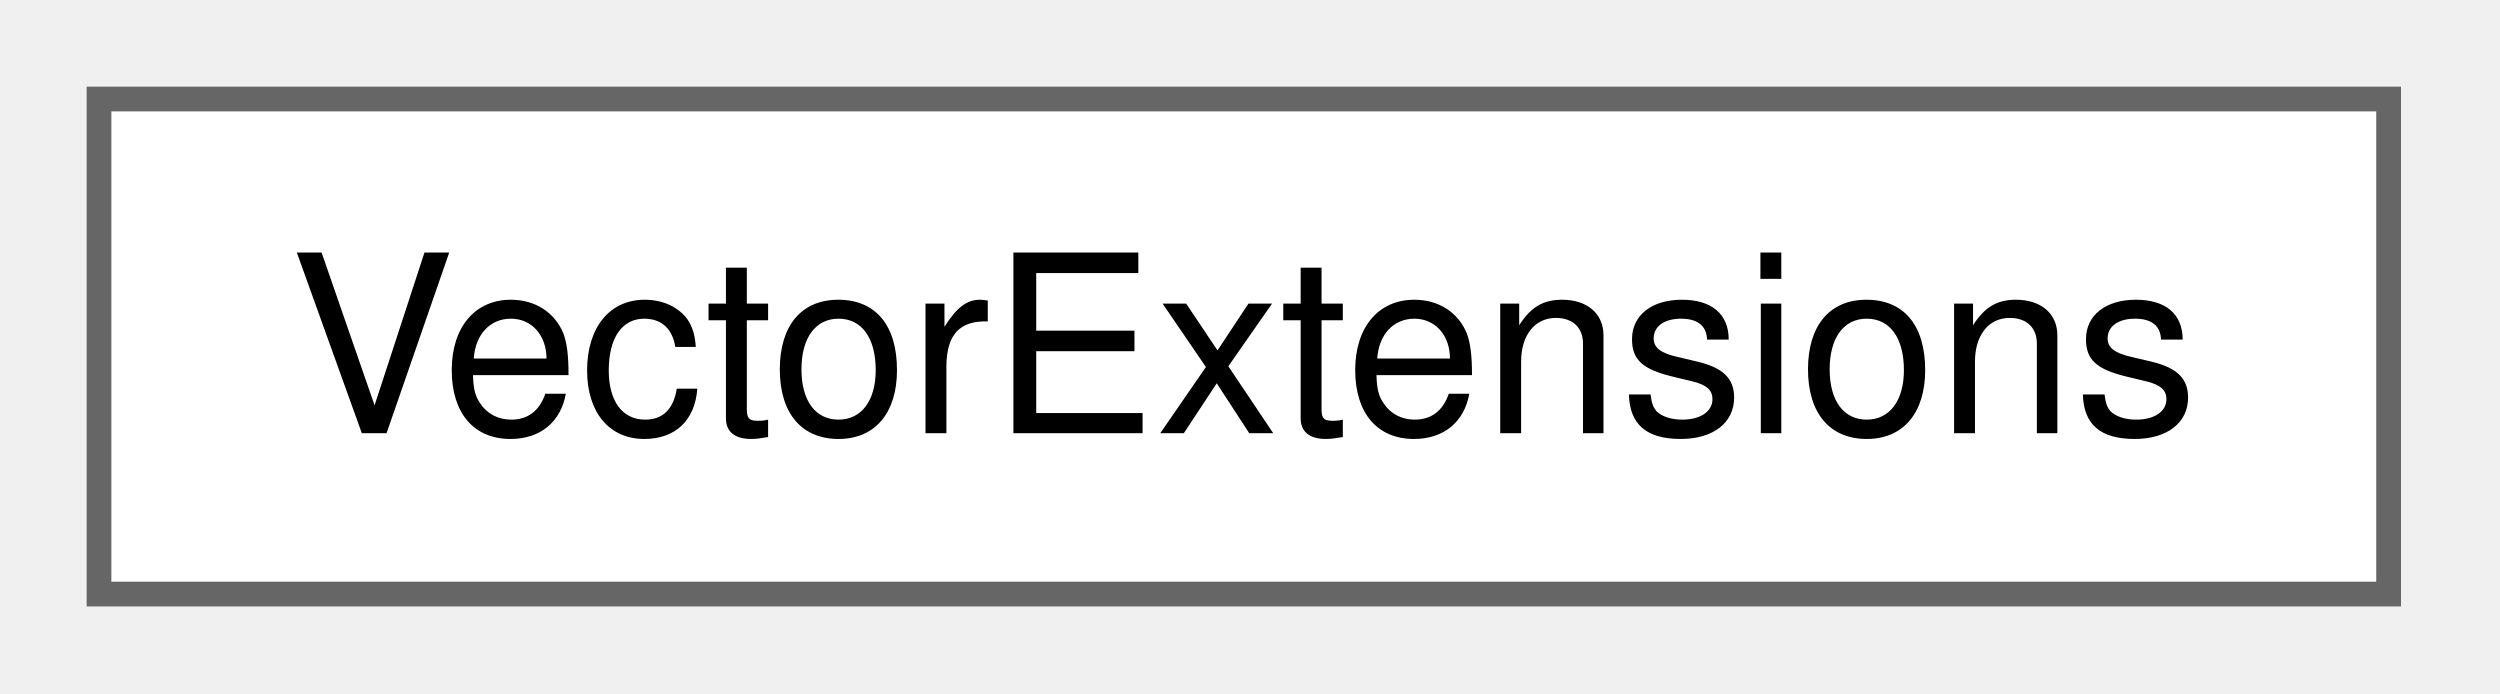
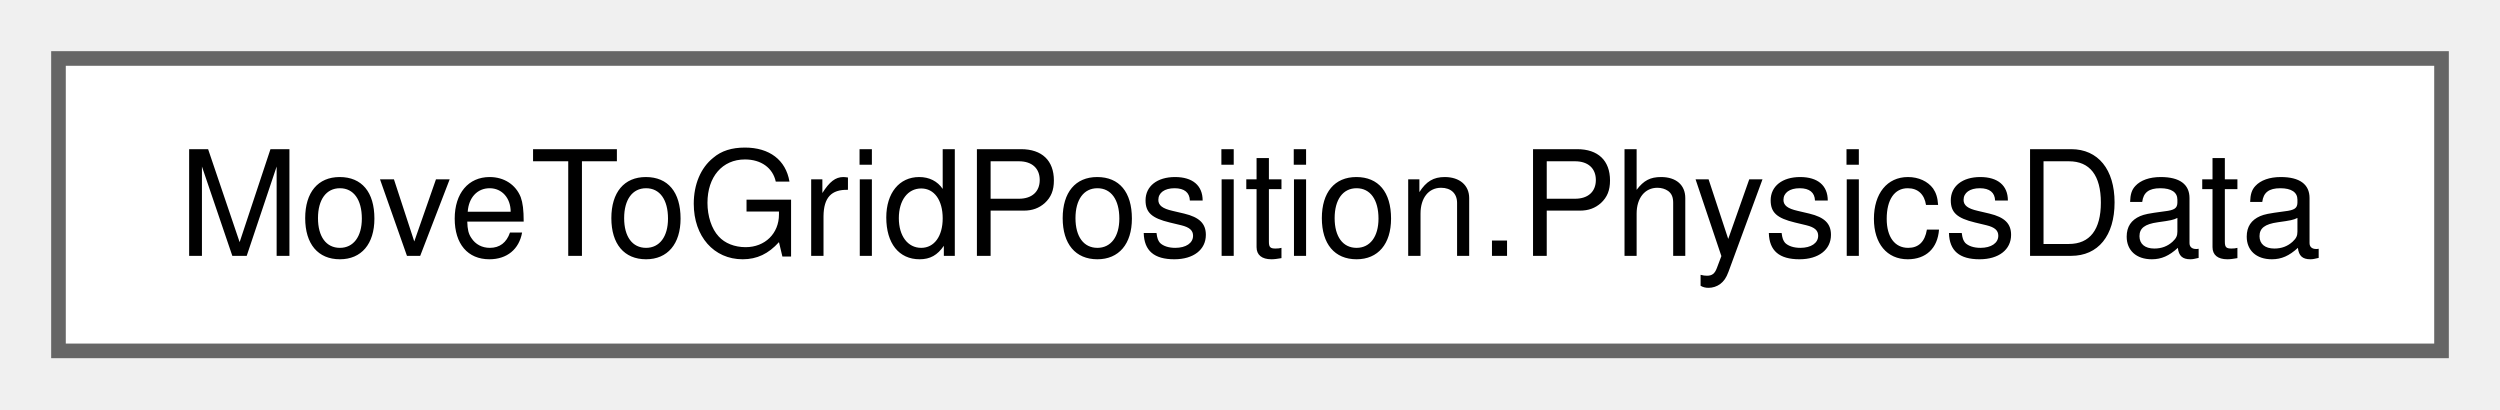
- <svg xmlns="http://www.w3.org/2000/svg" xmlns:xlink="http://www.w3.org/1999/xlink" width="101pt" height="28pt" viewBox="0.00 0.00 101.00 28.00">
+ <svg xmlns="http://www.w3.org/2000/svg" xmlns:xlink="http://www.w3.org/1999/xlink" width="171pt" height="28pt" viewBox="0.00 0.00 171.00 28.00">
  <g id="graph0" class="graph" transform="scale(1 1) rotate(0) translate(4 24)">
    <g id="Node000000" class="node">
      <g id="a_Node000000">
-         <a xlink:href="class_vector_extensions.html" target="_top" xlink:title="This static class is used for creating extensions on Unity's vector classes Adding extra functionalit...">
-           <polygon fill="white" stroke="#666666" points="92.5,-20 0,-20 0,0 92.5,0 92.5,-20" />
-           <text xml:space="preserve" text-anchor="middle" x="46.25" y="-6.5" font-family="Helvetica,sans-Serif" font-size="10.00">VectorExtensions</text>
+         <a xlink:href="class_move_to_grid_position_1_1_physics_data.html" target="_top" xlink:title=" ">
+           <polygon fill="white" stroke="#666666" points="163,-20 0,-20 0,0 163,0 163,-20" />
+           <text xml:space="preserve" text-anchor="middle" x="81.5" y="-6.5" font-family="Helvetica,sans-Serif" font-size="10.00">MoveToGridPosition.PhysicsData</text>
        </a>
      </g>
    </g>
  </g>
</svg>
